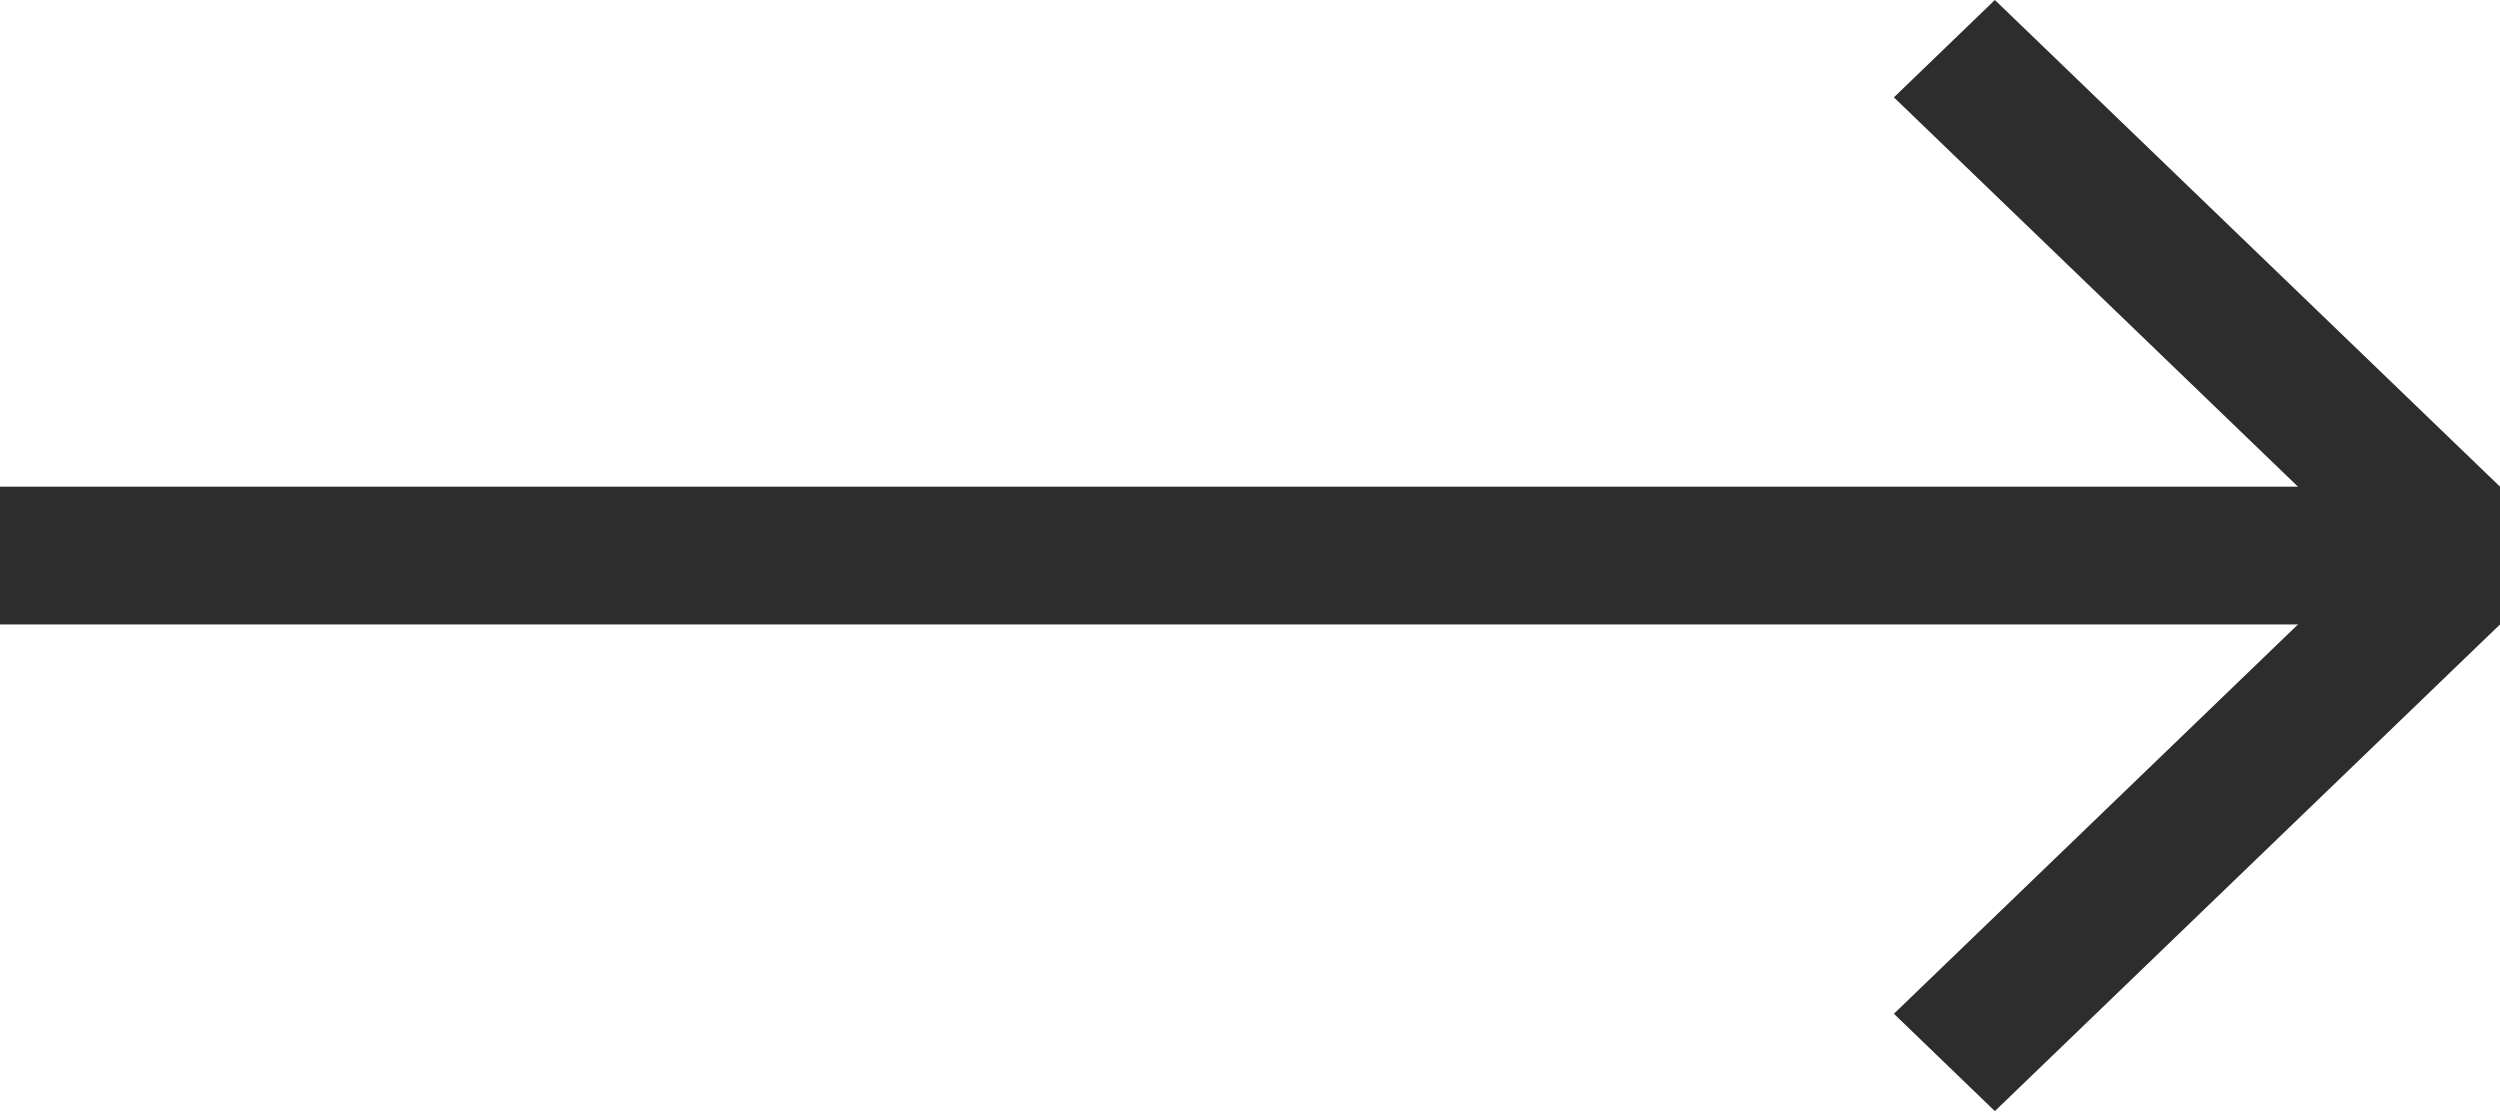
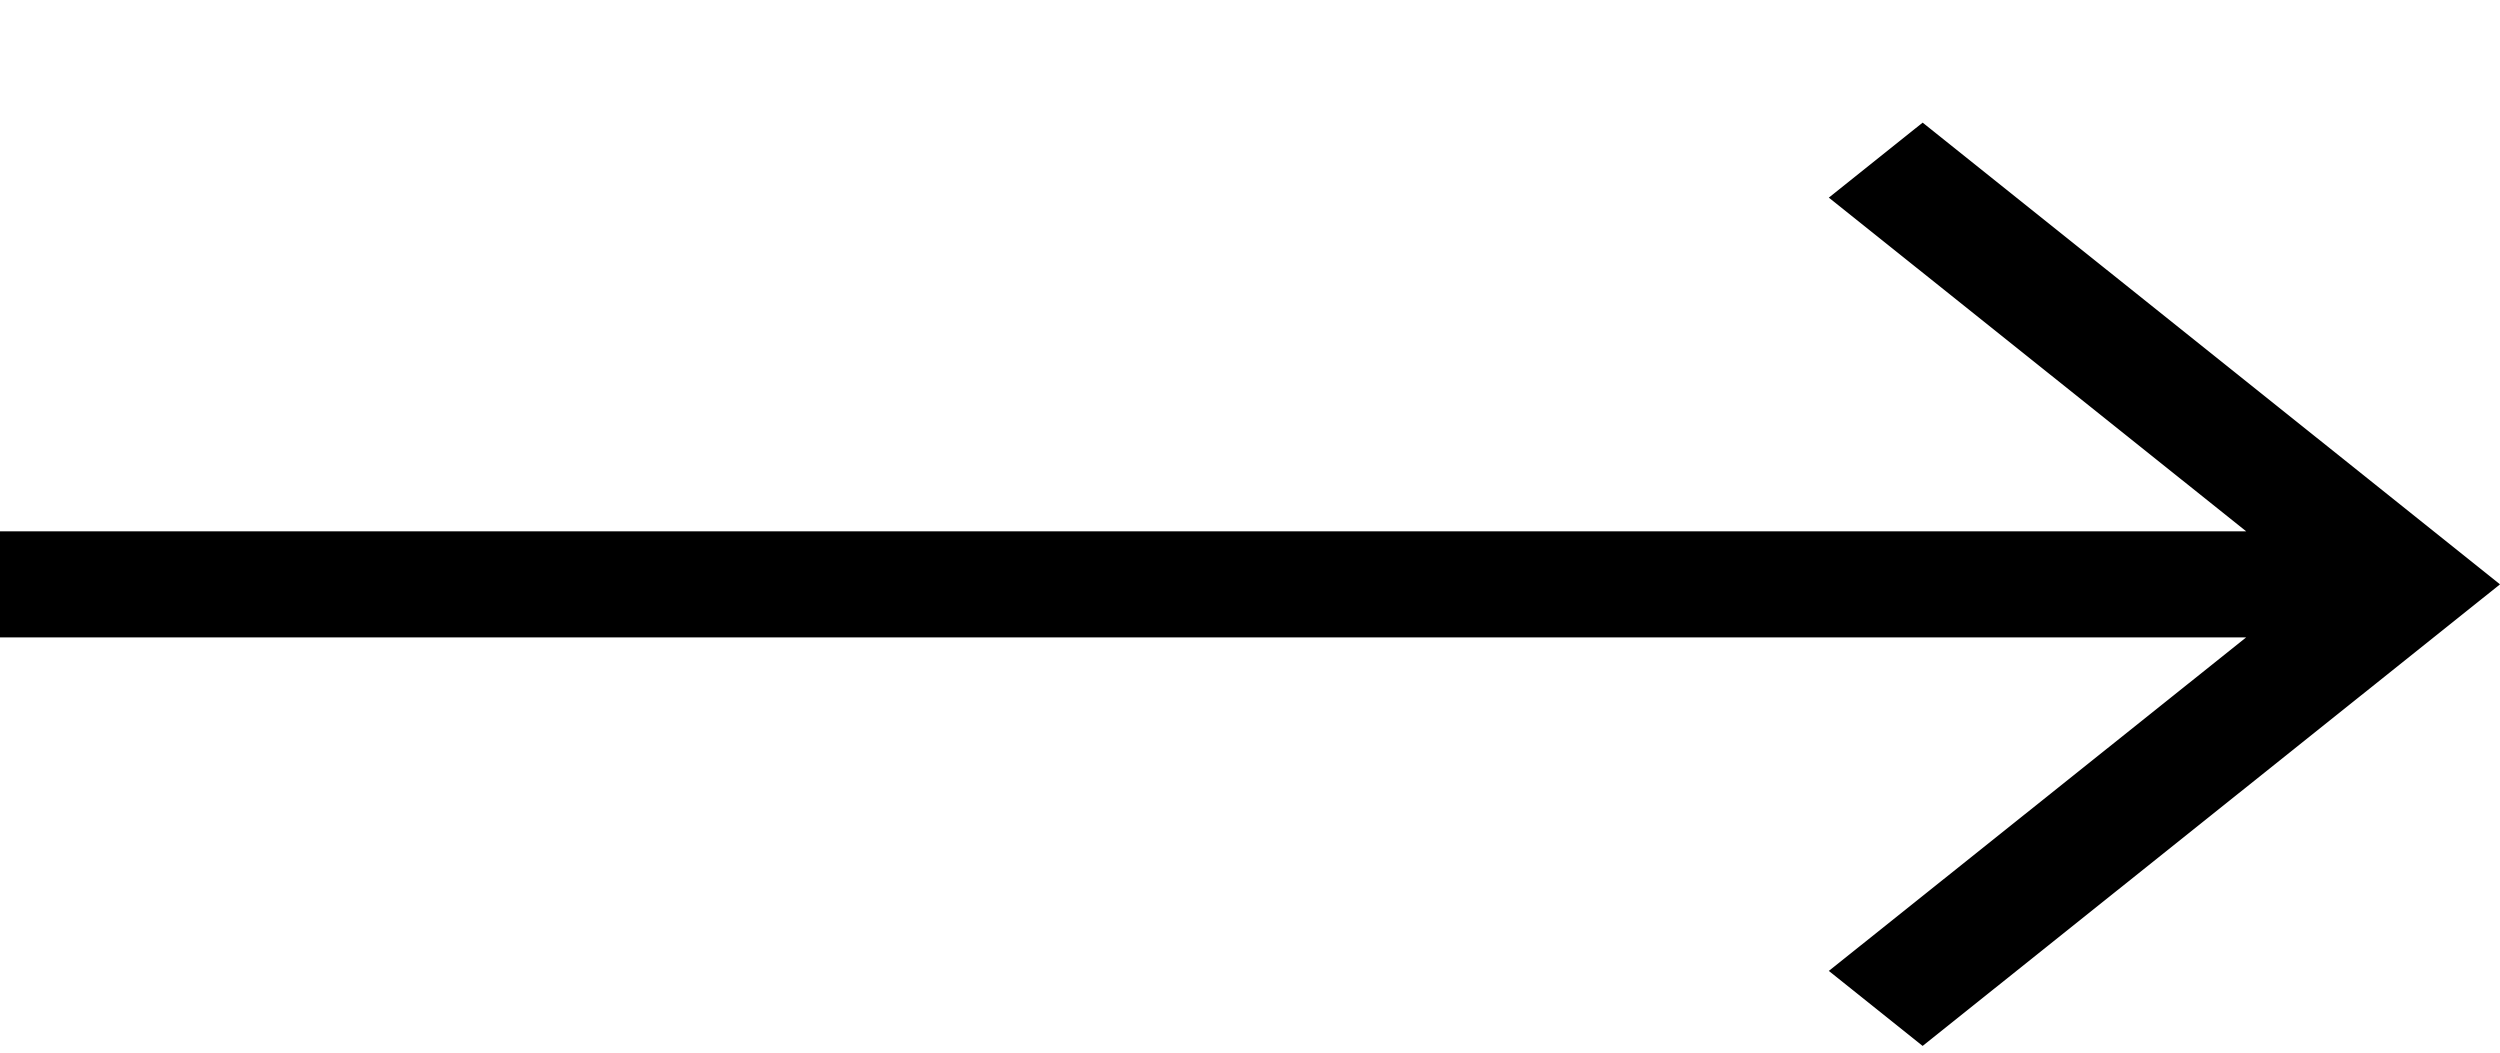
- <svg xmlns="http://www.w3.org/2000/svg" width="18" height="8" viewBox="0 0 18 8" fill="none">
-   <path d="M0 3.504H18V4.496H0V3.504Z" fill="#2D2D2D" />
-   <path d="M14.363 0L18 3.504L17.273 4.205L13.636 0.701L14.363 0Z" fill="#2D2D2D" />
-   <path d="M14.363 8L18 4.496L17.273 3.795L13.636 7.299L14.363 8Z" fill="#2D2D2D" />
+ <svg xmlns="http://www.w3.org/2000/svg" width="19" height="8" viewBox="0 0 19 8" fill="none">
+   <path d="M14.612 0.932L13.899 1.502L17.071 4.038H0V4.844H17.071L13.899 7.379L14.612 7.949L19 4.441L14.612 0.932Z" fill="black" />
</svg>
